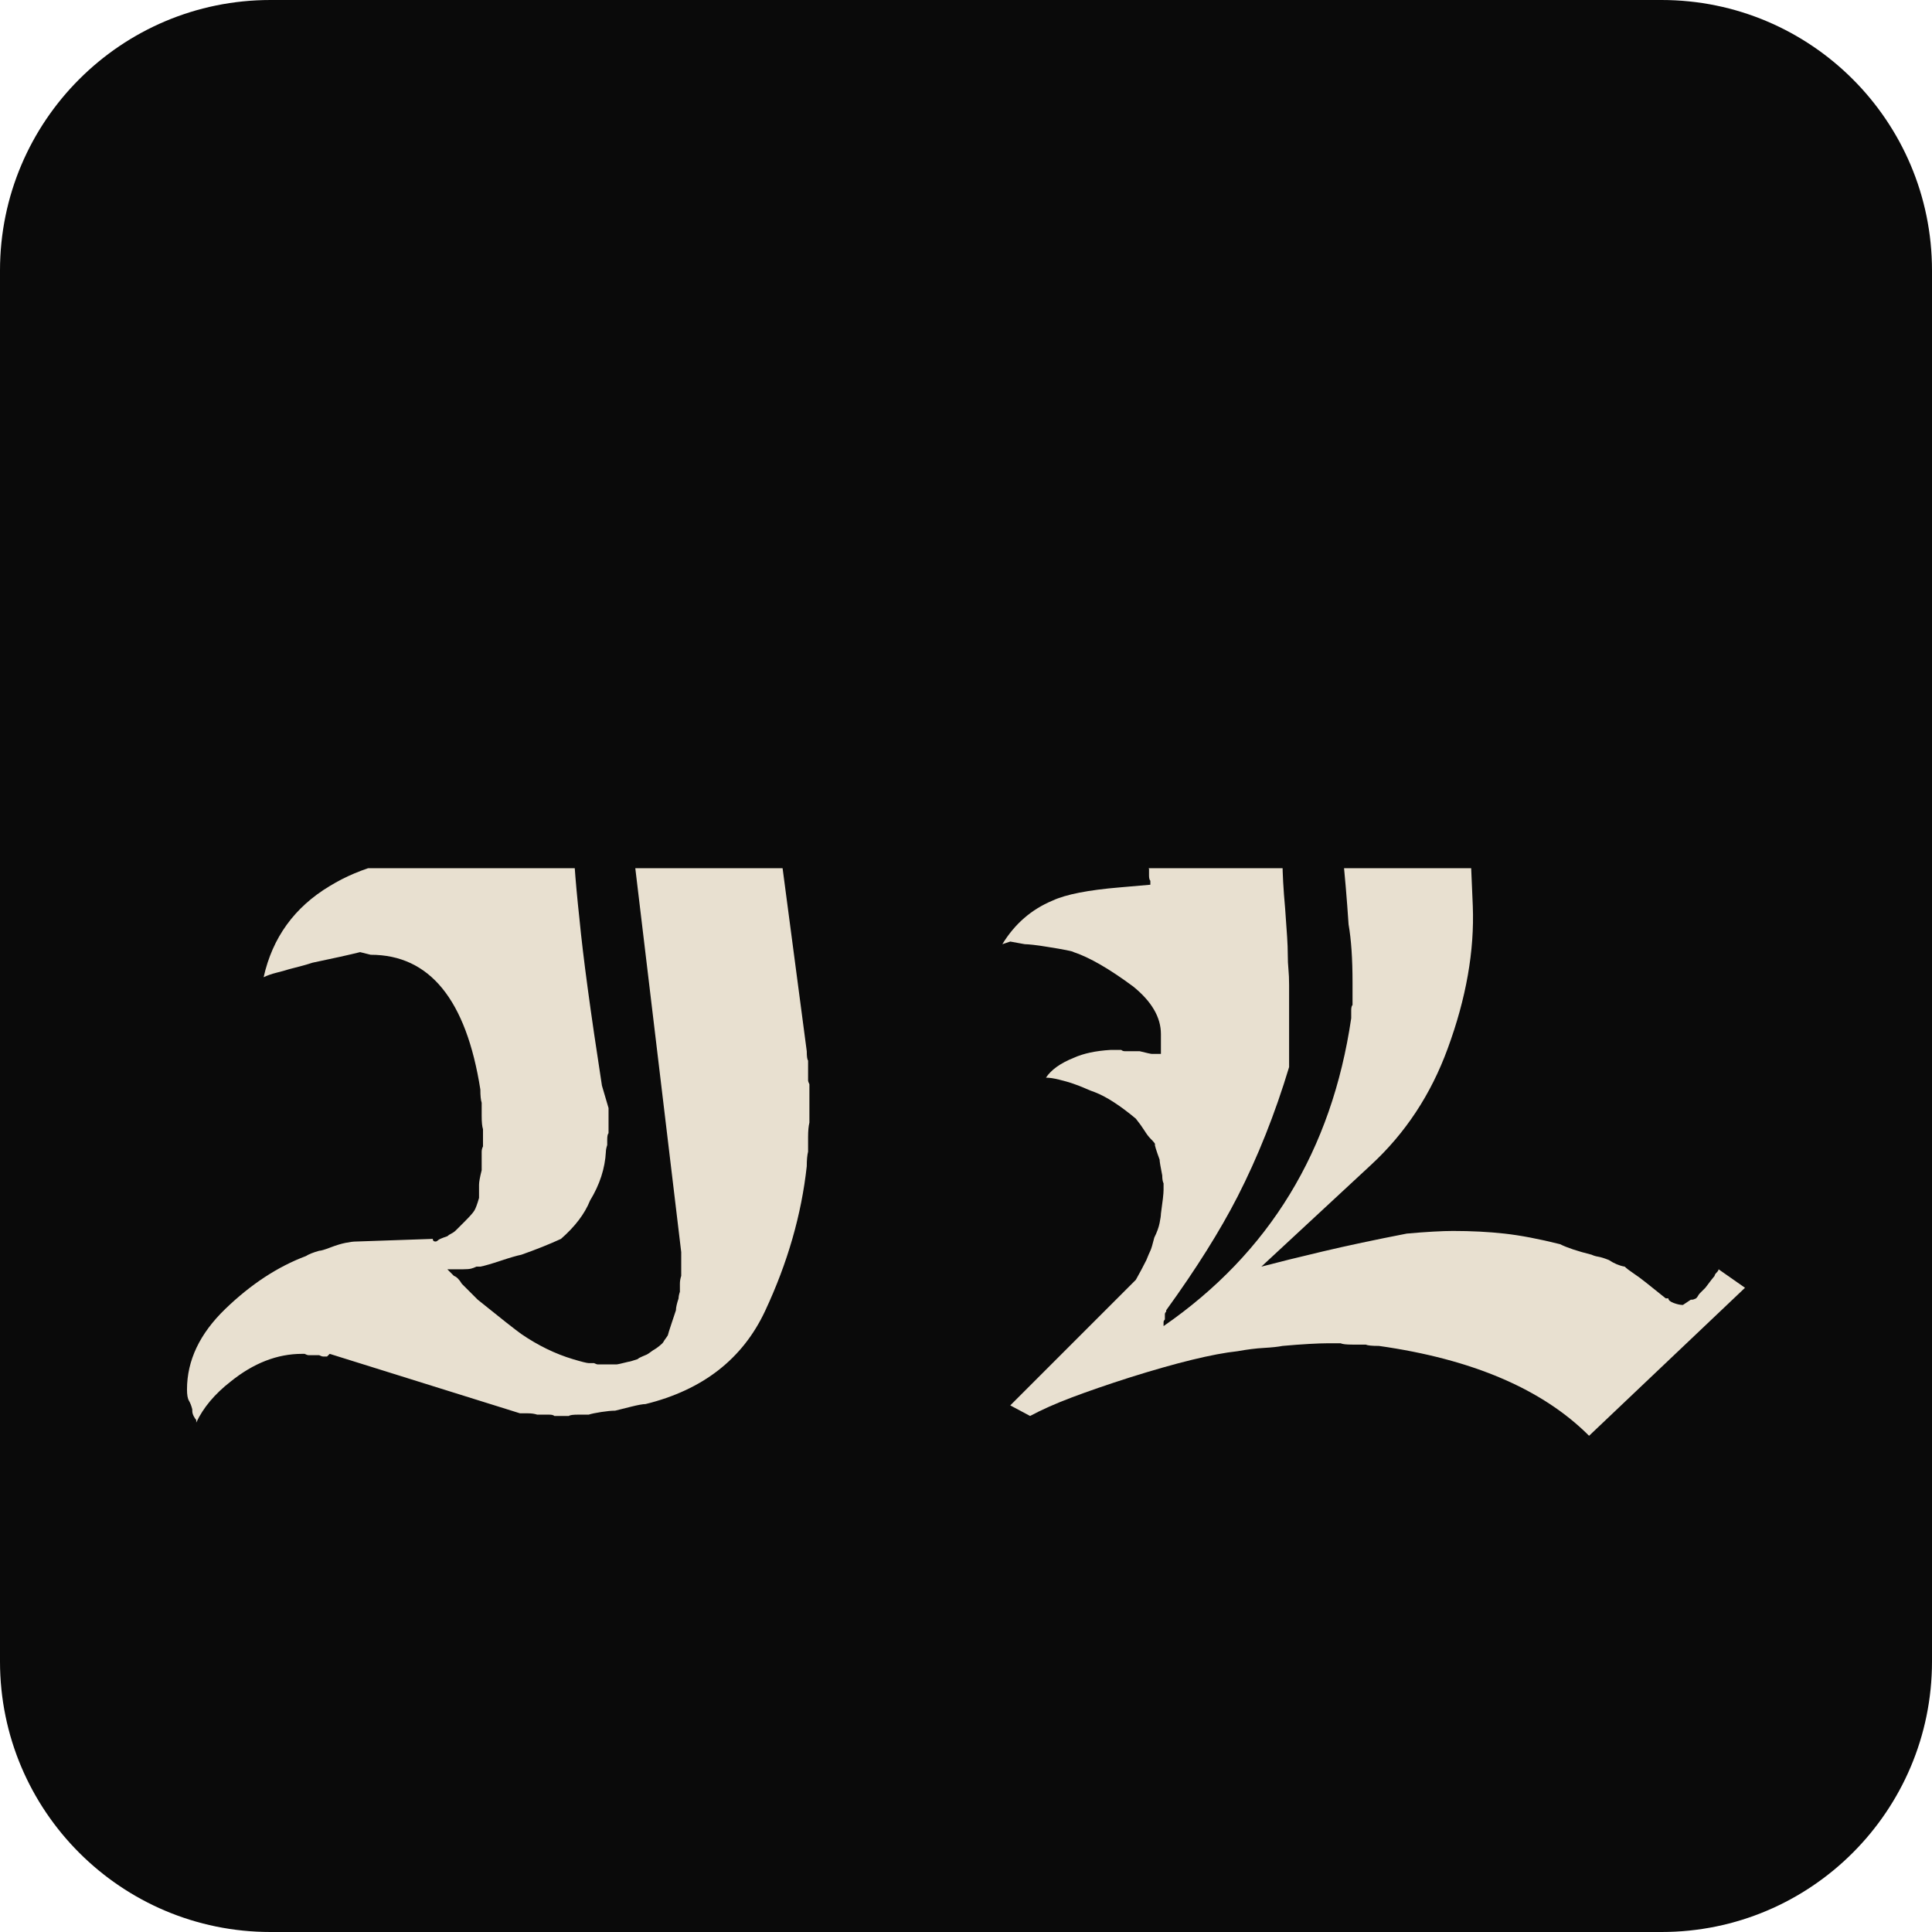
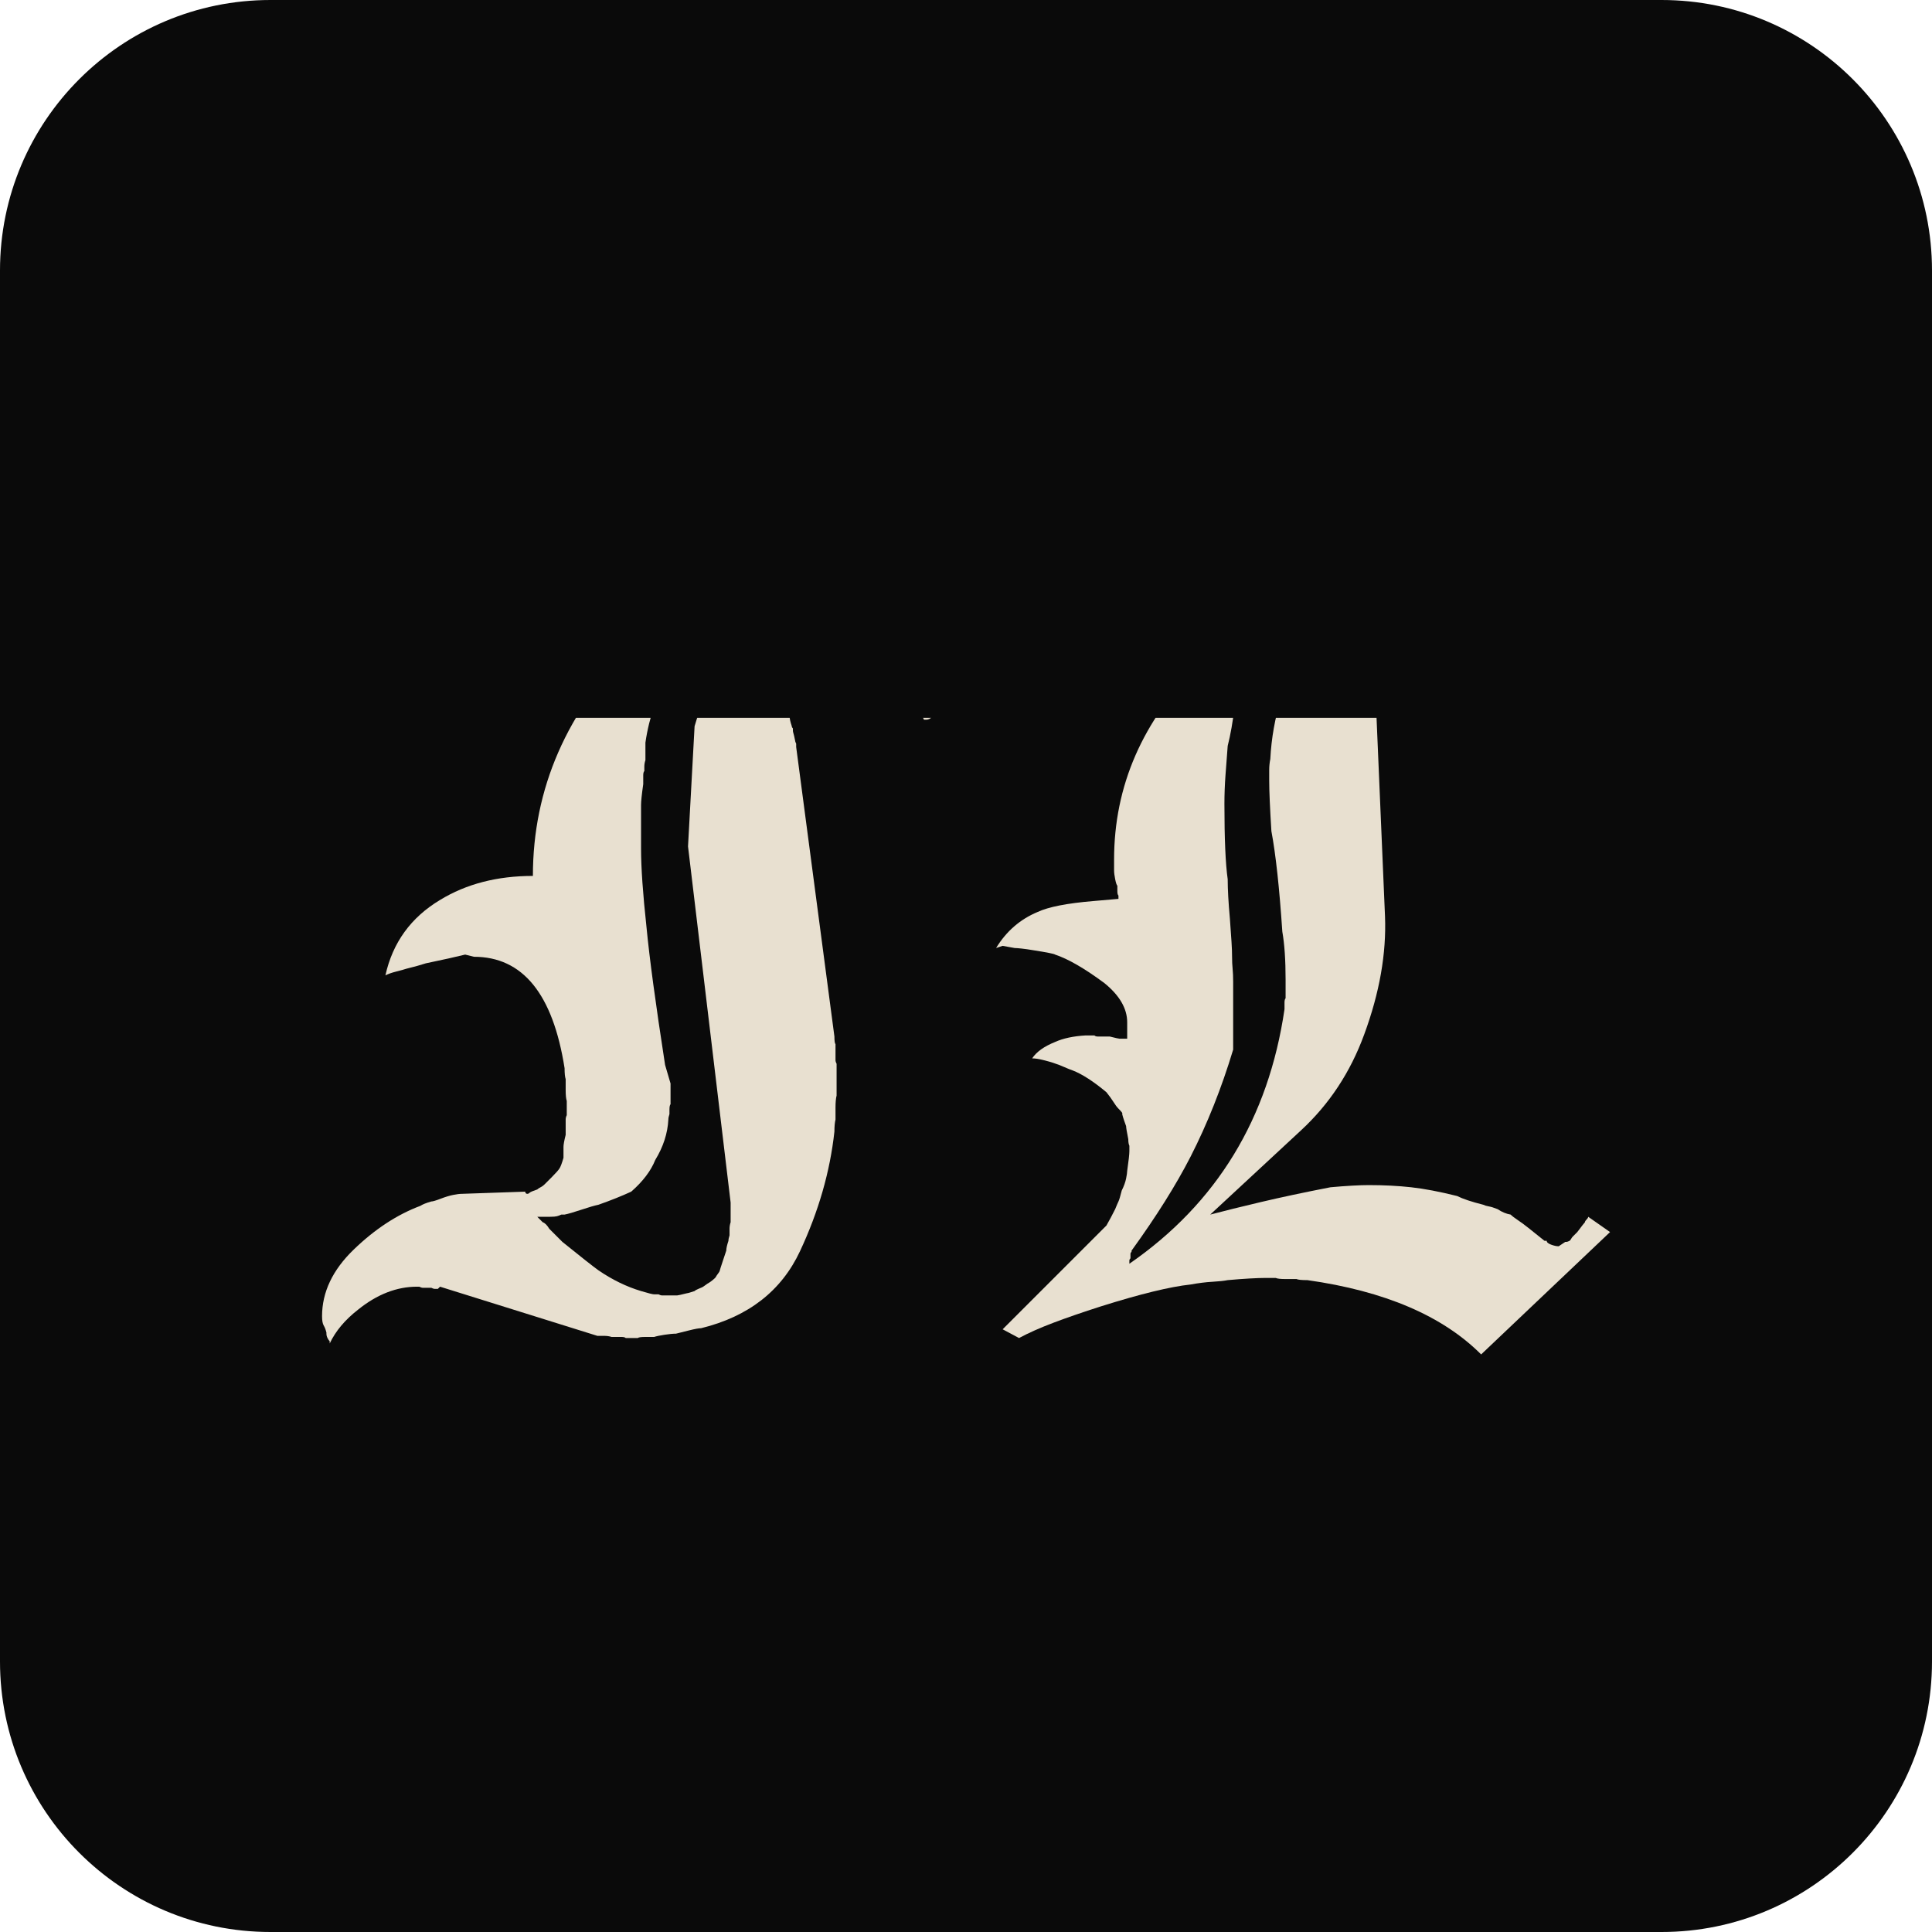
- <svg xmlns="http://www.w3.org/2000/svg" viewBox="-129.5 -1059.5 1462.0 1462.0">
+ <svg xmlns="http://www.w3.org/2000/svg" viewBox="-282.8 -1212.8 1768.5 1768.5">
  <defs>
    <clipPath id="r">
-       <rect x="-129.5" y="-1059.5" width="1462.0" height="1462.0" rx="204.7" />
+       <rect x="-282.8" y="-1212.8" width="1768.5" height="1768.5" rx="247.6" />
    </clipPath>
  </defs>
-   <rect x="-129.5" y="-1059.5" width="1462.0" height="1462.0" rx="204.7" fill="#0a0a0a" />
+   <rect x="-282.8" y="-1212.8" width="1768.5" height="1768.5" rx="247.6" fill="#0a0a0a" />
  <g clip-path="url(#r)" transform="scale(1,-1)" fill="#e8e0d0">
    <path transform="translate(0,0)" d="M149 680H171Q177 678 203 676L235 673Q241 673 251.0 671.0Q261 669 266 668Q277 667 298 667L308 669Q314 667 334 669Q343 671 360 673H361L362 674Q366 674 374 676Q378 676 386 678Q318 603 308 533V517Q307 514 307 511V507Q306 506 306 503V495Q304 481 304 476V436Q304 410 309 364Q313 322 326 238L331 221V202Q330 201 330 197V193Q329 190 329 188Q328 169 317 151Q311 136 295 122Q282 116 265 110Q260 109 249.5 105.5Q239 102 234 101Q233 101 231 101Q229 100 227.0 99.5Q225 99 221 99H209L214 94Q217 93 220 88L232 76Q258 55 265 50Q284 37 304 31Q314 28 316 28Q318 28 320 28Q322 27 323 27H337Q338 27 346 29Q347 29 353 31Q354 32 356.5 33.0Q359 34 360.0 34.5Q361 35 363.0 36.5Q365 38 366.0 38.5Q367 39 369.5 41.0Q372 43 372.5 44.0Q373 45 374.5 47.0Q376 49 376.0 49.5Q376 50 379 59L382 68Q382 71 384 77Q384 79 385 82V88Q385 91 386 94V112L347 438L353 548Q367 597 405.5 637.5Q444 678 498 678L512 680L514 674Q512 673 510.0 671.5Q508 670 506.5 669.0Q505 668 503.0 666.5Q501 665 498.5 665.0Q496 665 494.0 664.0Q492 663 490 662Q475 654 465.5 646.5Q456 639 450 622Q450 621 449.0 619.5Q448 618 448 615V612Q448 610 447.0 606.5Q446 603 444 598V594Q443 589 441 579Q440 574 440 566V557Q440 554 442 548Q442 547 443 546V544Q443 543 443.5 541.5Q444 540 445 535Q445 534 446 532V529L481 264Q481 258 482 257V242Q482 241 483 239V210Q482 206 482 199V188Q481 184 481 177Q475 122 449.5 67.5Q424 13 359 -3Q356 -3 348 -5L336 -8Q332 -8 325.5 -9.0Q319 -10 316 -11H308Q302 -11 301 -12H290Q289 -11 286 -11H277Q274 -10 270 -10H264L120 35L118 33H115Q114 33 112 34H104Q103 34 101 35H99Q71 35 45 14Q27 0 19 -17V-15Q18 -14 17.0 -12.0Q16 -10 16 -8V-7Q15 -3 13.5 -0.5Q12 2 12 8Q12 41 41.0 69.0Q70 97 102 109Q105 111 112 113Q114 113 120.5 115.5Q127 118 132.0 119.0Q137 120 140 120L198 122Q198 120 200 120Q201 120 202.0 121.0Q203 122 209 124Q210 125 212.0 126.0Q214 127 215.5 128.5Q217 130 222.5 135.5Q228 141 229.5 143.5Q231 146 233 153V163Q233 166 235 174V188Q235 190 236 192V205Q235 208 235 215V225Q234 228 234 235Q218 337 151 337L143 339Q131 336 107 331Q101 329 89 326Q86 325 80.0 323.5Q74 322 70 320Q80 365 120 389Q156 411 205 411Q205 531 298 624Q296 623 291.0 620.5Q286 618 282.0 616.0Q278 614 269.0 611.5Q260 609 239 603Q221 601 211 601Q201 601 179 603Q174 604 163.0 606.0Q152 608 146.0 608.0Q140 608 130 610Q124 610 116 612Q93 606 78.5 594.0Q64 582 52 560Q54 601 81.5 636.0Q109 671 149 678Z" />
    <path transform="translate(561,0)" d="M494 684V682H479Q449 682 410 667Q376 653 353 626Q322 576 319 518Q318 513 318 508Q318 503 318 498Q318 491 318.5 479.5Q319 468 320 452Q323 436 325.5 413.0Q328 390 330 360Q333 343 333 316V299Q332 298 332 295V289Q310 139 190 56V59Q190 60 191 61V65Q191 66 192 67V68Q226 115 246 154Q269 199 285 252V314Q285 321 284.5 326.0Q284 331 284 337Q284 343 283.5 350.5Q283 358 282 372Q281 383 280.5 392.0Q280 401 280 408Q277 429 277 477Q277 490 278.0 503.5Q279 517 280 530Q284 546 286 564Q289 577 291.0 586.0Q293 595 295 601L357 671L353 676Q352 675 351 675Q351 675 350 674Q343 670 339 670Q313 660 300.0 654.5Q287 649 279 649Q271 648 265.5 647.5Q260 647 258 647H254Q252 647 252 648H246Q243 648 242 651L136 680H129Q127 679 121 679L106 676Q64 668 32 635Q0 603 0 562V558L2 554H4Q7 554 10 557H11Q12 557 13 558H14Q19 565 23.5 569.5Q28 574 30 578Q34 582 34 583Q34 585 36 587L47 598H49Q54 598 55 599H74Q77 598 80 598H84Q90 596 93 596L108 593Q115 593 123 588Q128 587 131.5 585.0Q135 583 143 583H145Q146 582 148 582H157Q158 581 160 581H165Q179 581 183 582Q195 583 201 585L228 594Q234 596 240.5 598.5Q247 601 254 605Q176 527 176 426V416Q176 413 177.0 408.0Q178 403 179 402V397Q179 394 180 393V390L157 388Q121 385 106 378Q82 368 68 345L74 347L85 345Q87 345 91.5 344.5Q96 344 102 343Q121 340 122 339Q140 333 167 313Q188 296 188 277V262H181Q180 262 172 264H161Q159 264 158 265H150Q133 264 122 259Q107 253 101 244Q105 244 111.0 242.5Q117 241 120 240Q126 238 130.5 236.0Q135 234 138 233Q151 228 169 213Q173 208 175.5 204.0Q178 200 180 198Q184 194 183.5 193.5Q183 193 187 182Q187 180 189 170Q189 166 190 164V159Q190 157 189.5 152.5Q189 148 188 141Q188 139 187.0 134.0Q186 129 183 123Q181 115 180.0 113.0Q179 111 177 106Q173 98 169 91L74 -4L89 -12Q102 -5 120.5 2.0Q139 9 164 17Q218 34 246 37Q257 39 266.0 39.5Q275 40 280 41Q291 42 300.0 42.5Q309 43 314 43H324Q326 42 333 42H343Q345 41 353 41Q459 26 512 -27L630 85L610 99Q610 98 608.5 96.5Q607 95 607 94Q606 93 600 85L596 81Q595 80 594.5 79.0Q594 78 593 77Q591 76 590 76Q589 76 589 76L583 72Q580 72 576.0 73.5Q572 75 572 77H570L555 89Q550 93 545.5 96.0Q541 99 539 101Q533 102 527 106Q522 108 519.0 108.5Q516 109 514 110Q506 112 500.0 114.0Q494 116 490 118Q466 124 448.0 126.0Q430 128 409 128Q403 128 394.0 127.5Q385 127 374 126Q338 119 310.5 112.5Q283 106 264 101L347 178Q386 214 405 266Q426 323 424 374L415 585Q424 646 496 651Q500 653 502.0 655.0Q504 657 506 658Q512 664 514 669Q512 676 505 677Q505 679 501.5 679.5Q498 680 494 684Z" />
  </g>
</svg>
